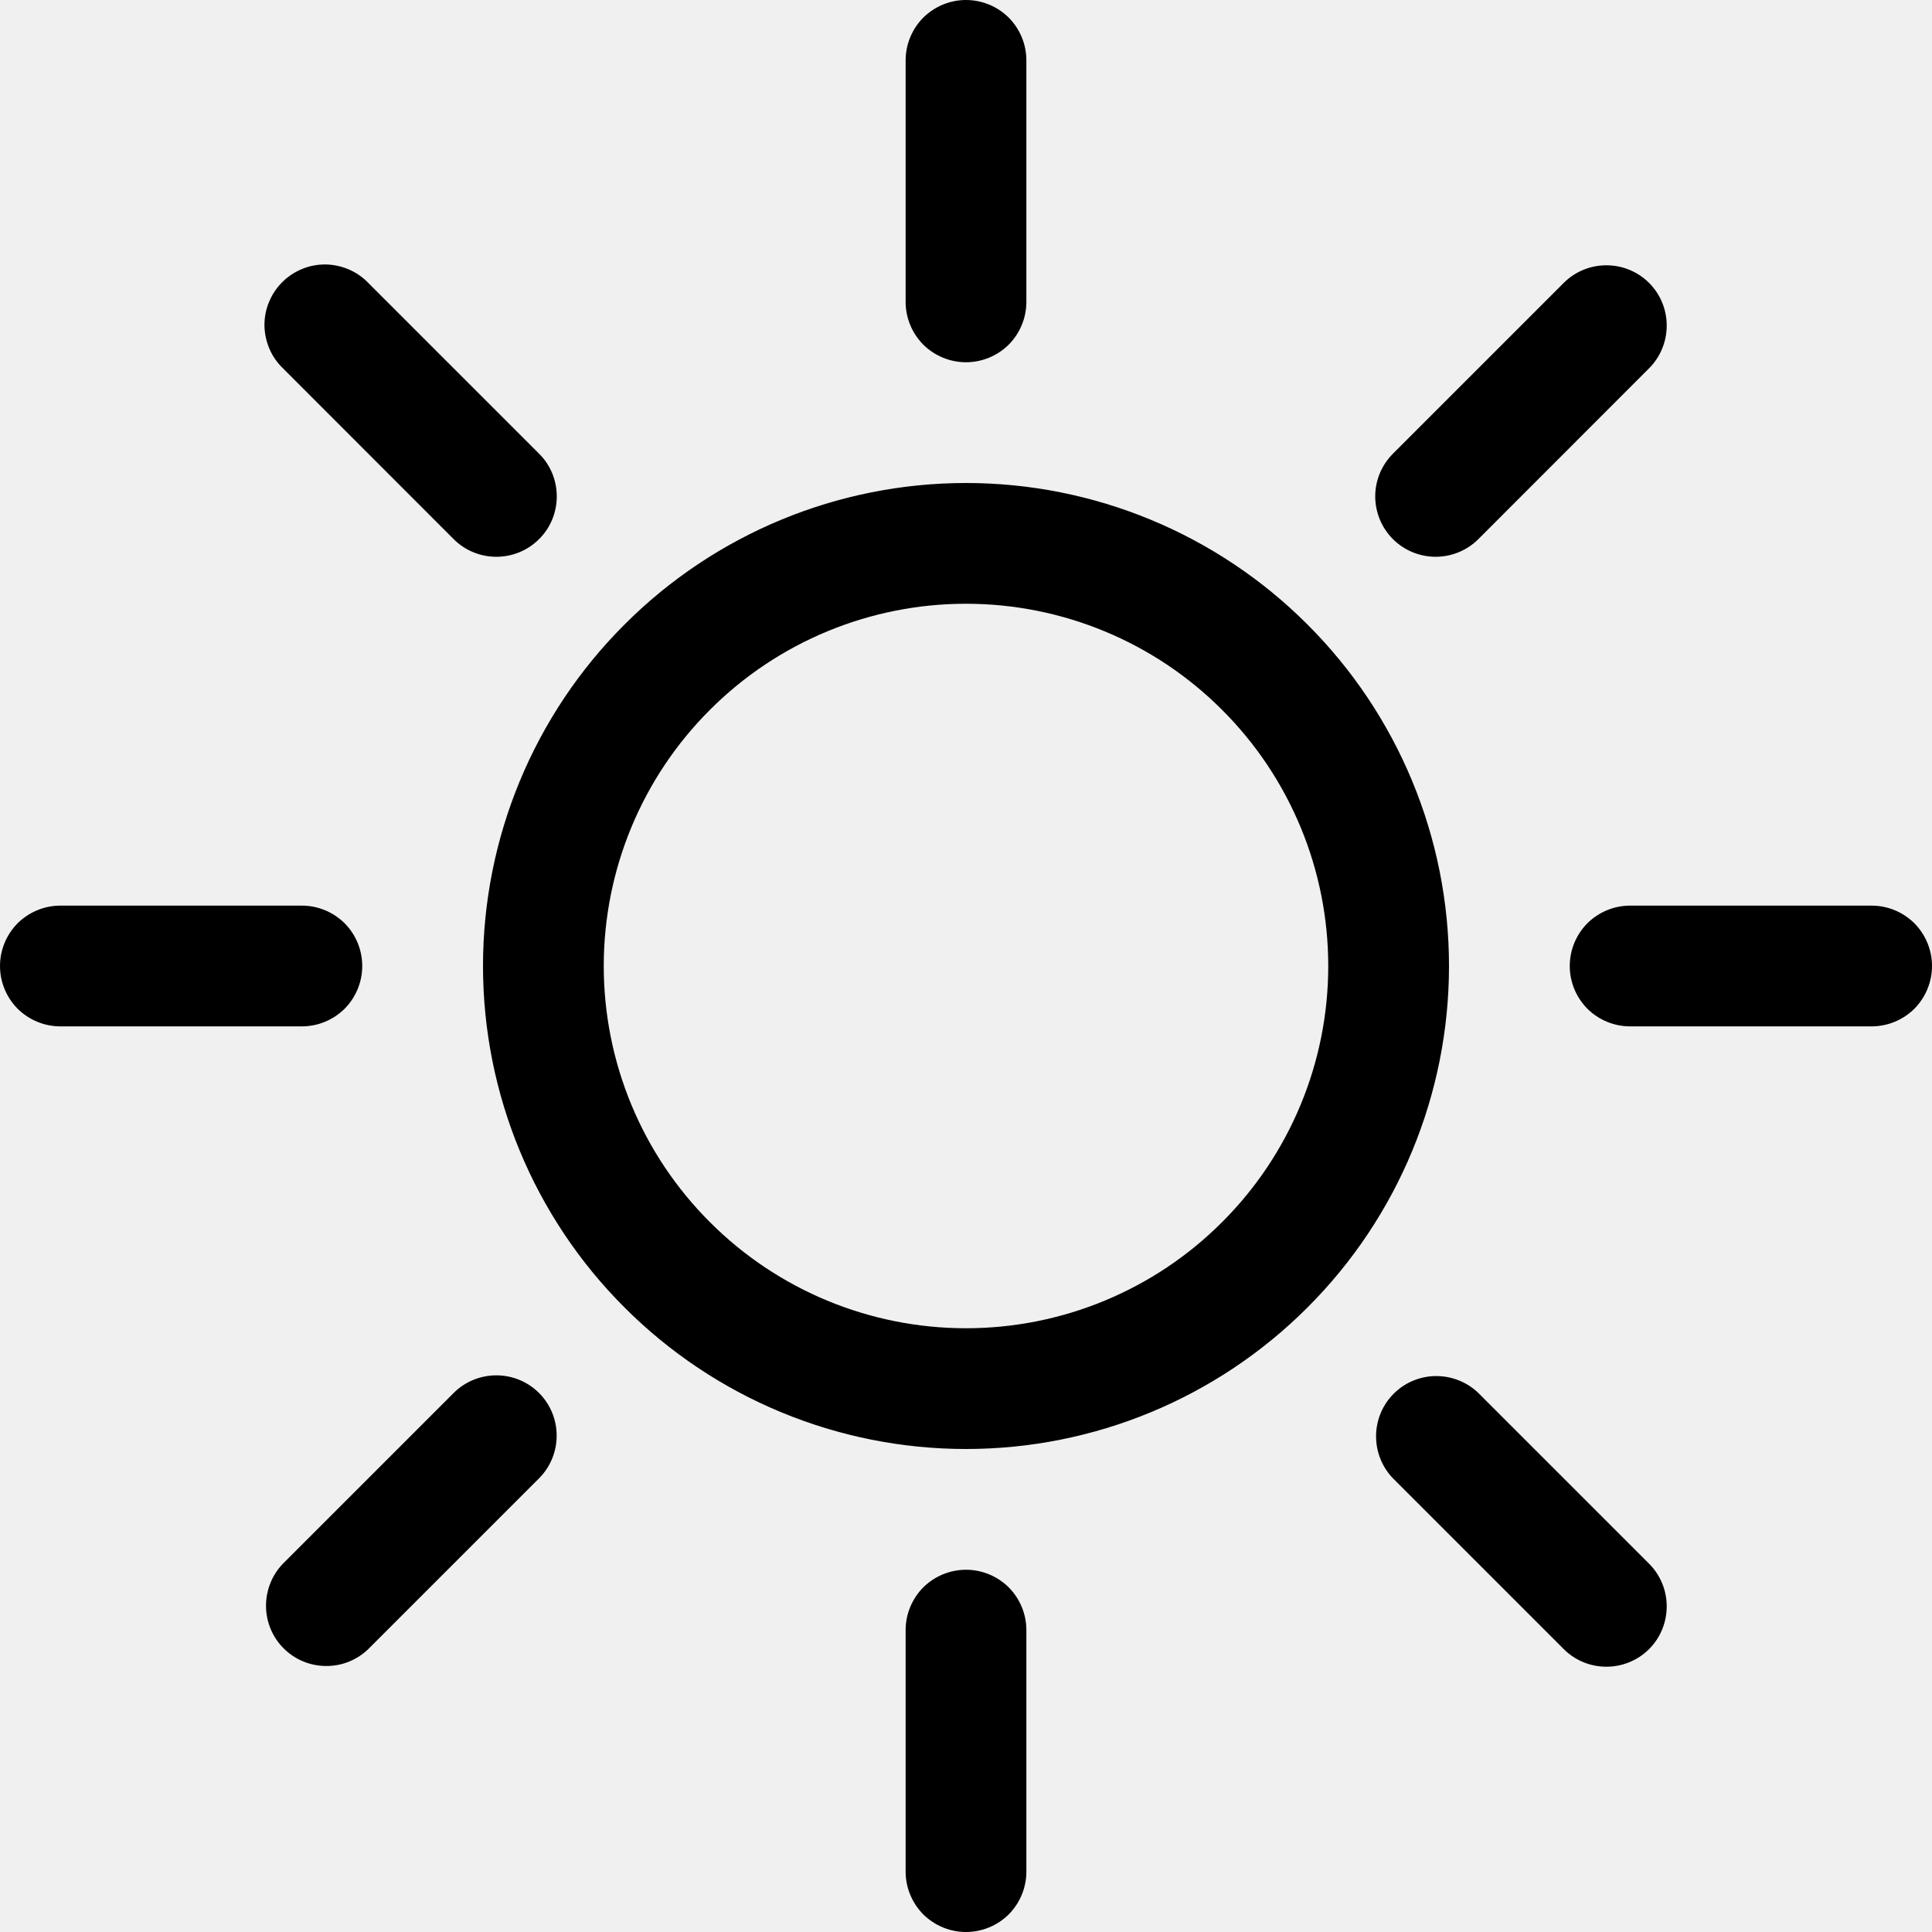
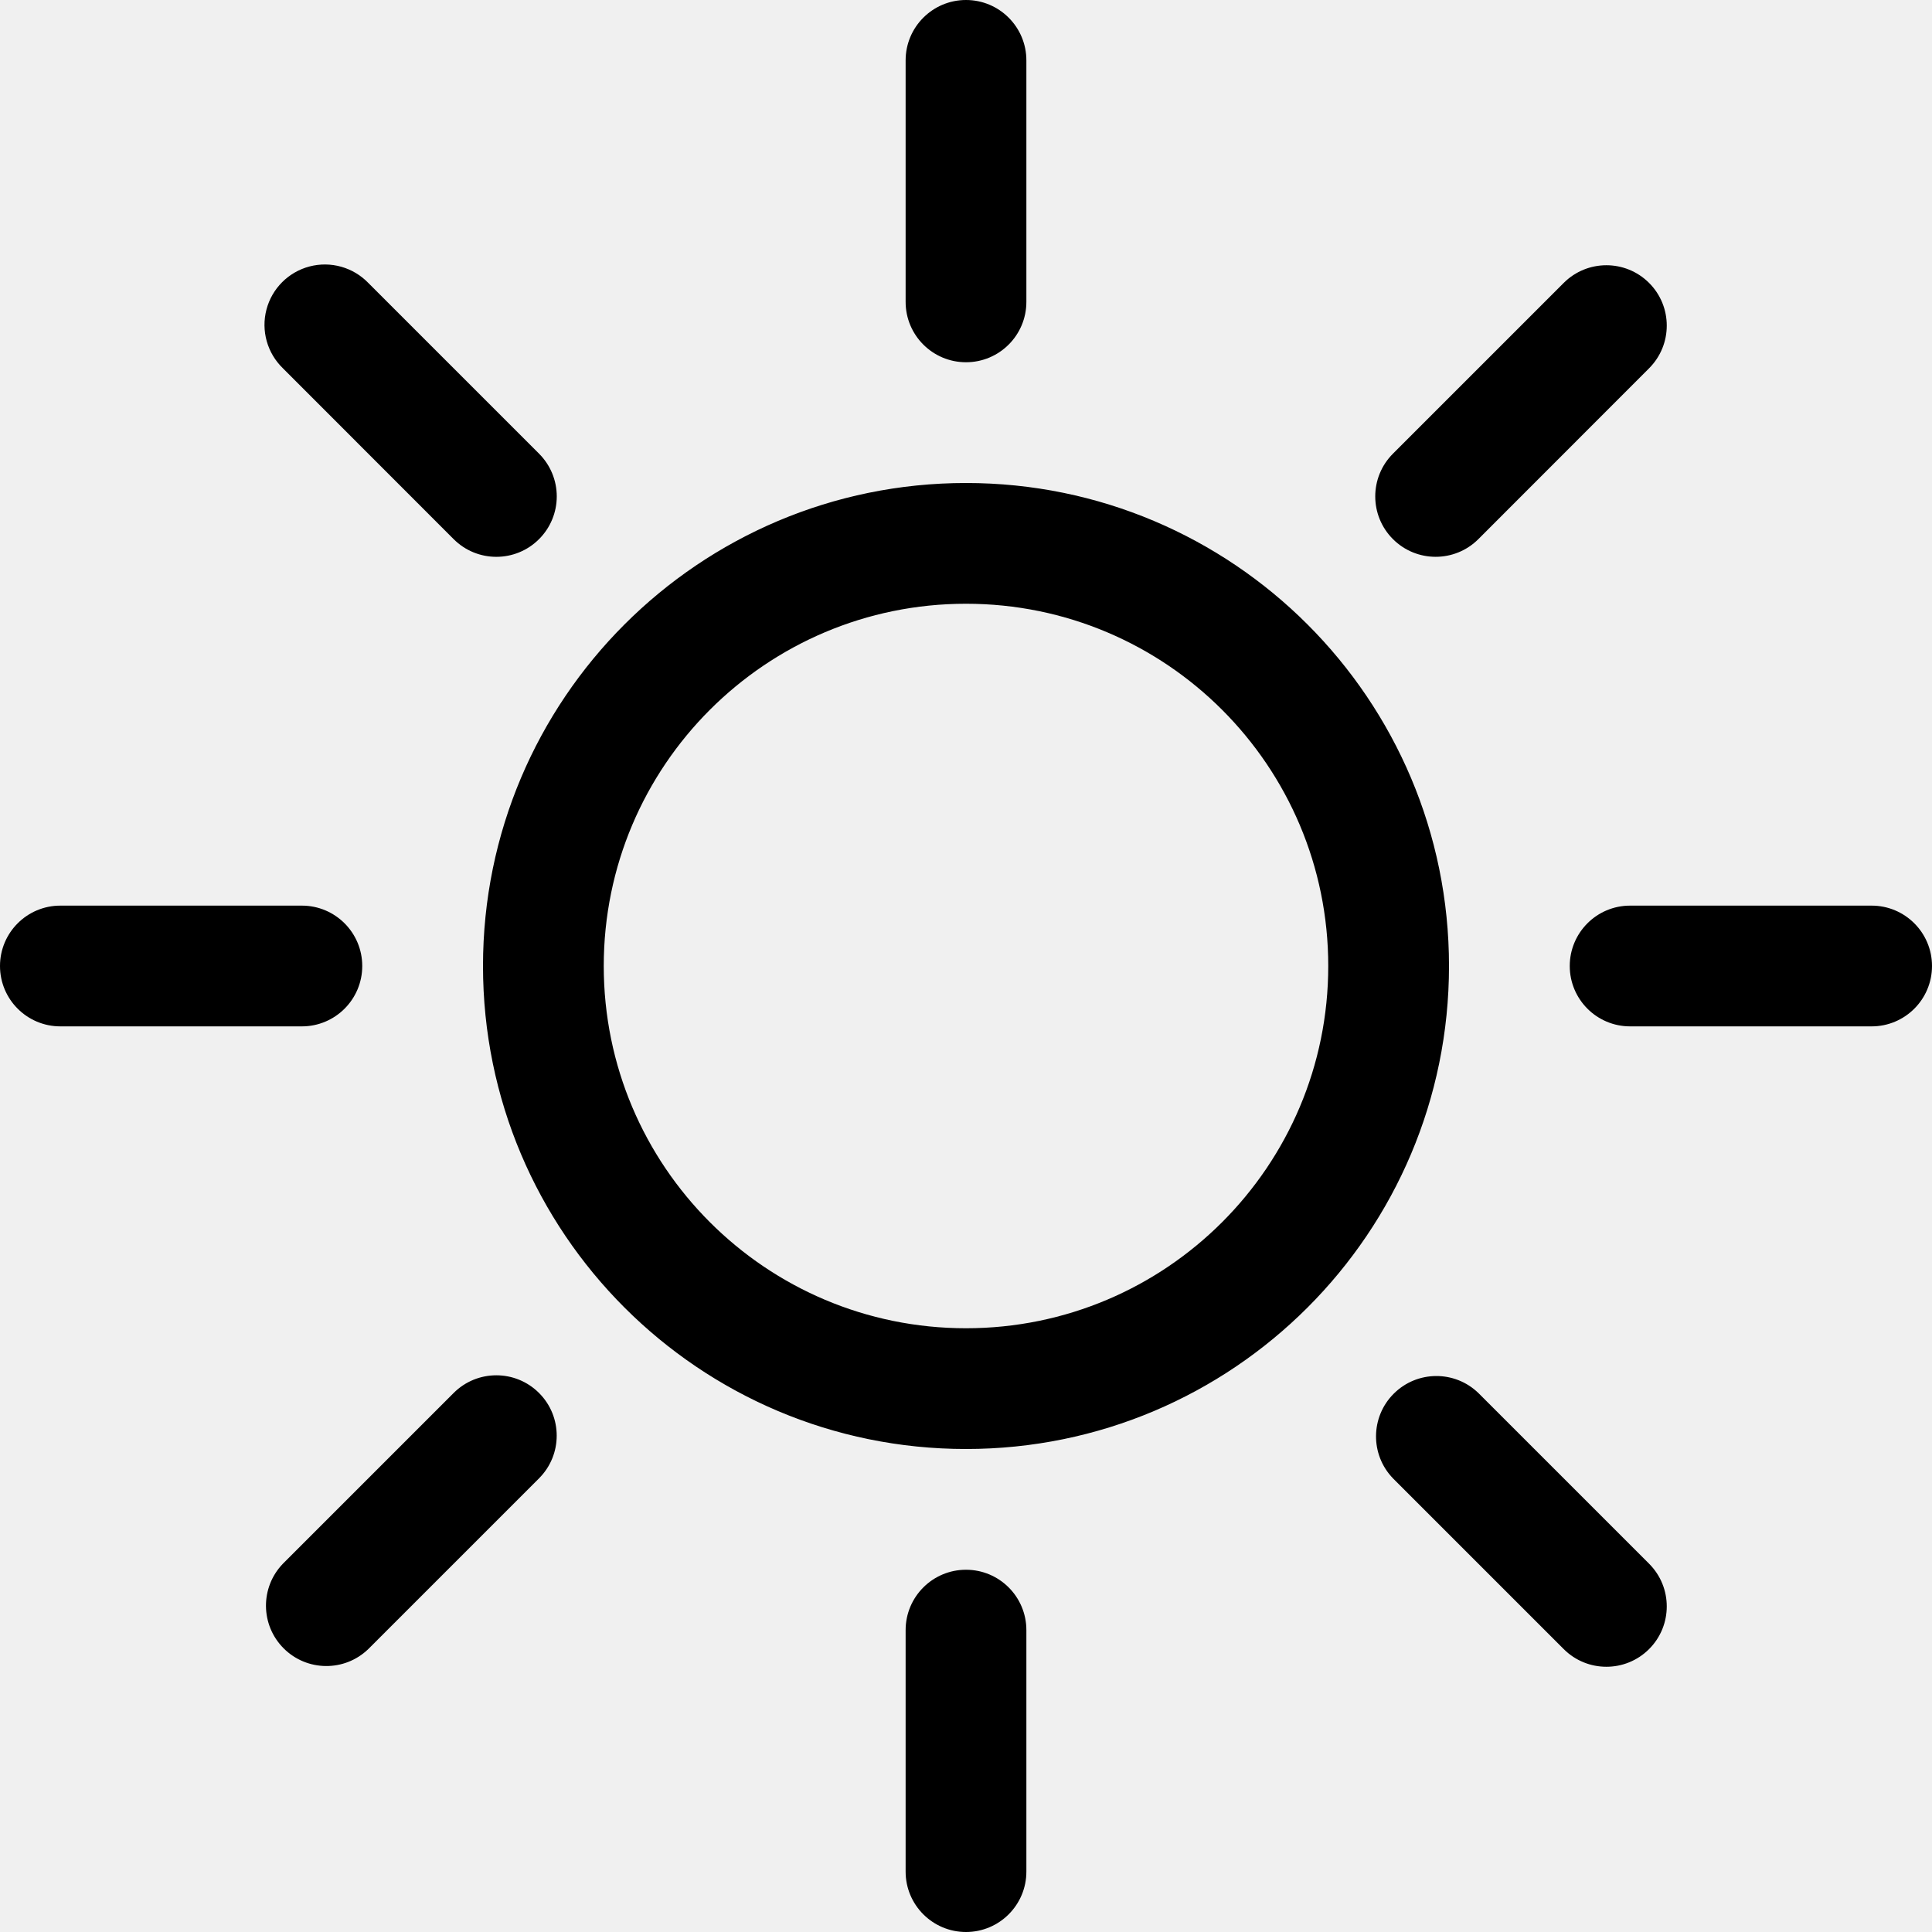
- <svg xmlns="http://www.w3.org/2000/svg" width="16" height="16" viewBox="0 0 16 16" fill="none">
-   <g clip-path="url(#clip0_104_2)">
-     <path d="M8 11C7.204 11 6.441 10.684 5.879 10.121C5.316 9.559 5 8.796 5 8C5 7.204 5.316 6.441 5.879 5.879C6.441 5.316 7.204 5 8 5C8.796 5 9.559 5.316 10.121 5.879C10.684 6.441 11 7.204 11 8C11 8.796 10.684 9.559 10.121 10.121C9.559 10.684 8.796 11 8 11ZM8 12C9.061 12 10.078 11.579 10.828 10.828C11.579 10.078 12 9.061 12 8C12 6.939 11.579 5.922 10.828 5.172C10.078 4.421 9.061 4 8 4C6.939 4 5.922 4.421 5.172 5.172C4.421 5.922 4 6.939 4 8C4 9.061 4.421 10.078 5.172 10.828C5.922 11.579 6.939 12 8 12V12ZM8 0C8.133 0 8.26 0.053 8.354 0.146C8.447 0.24 8.5 0.367 8.5 0.5V2.5C8.5 2.633 8.447 2.76 8.354 2.854C8.26 2.947 8.133 3 8 3C7.867 3 7.74 2.947 7.646 2.854C7.553 2.76 7.5 2.633 7.5 2.5V0.5C7.5 0.367 7.553 0.24 7.646 0.146C7.74 0.053 7.867 0 8 0V0ZM8 13C8.133 13 8.26 13.053 8.354 13.146C8.447 13.24 8.5 13.367 8.5 13.5V15.5C8.5 15.633 8.447 15.76 8.354 15.854C8.26 15.947 8.133 16 8 16C7.867 16 7.74 15.947 7.646 15.854C7.553 15.76 7.5 15.633 7.5 15.5V13.5C7.5 13.367 7.553 13.24 7.646 13.146C7.74 13.053 7.867 13 8 13V13ZM16 8C16 8.133 15.947 8.26 15.854 8.354C15.76 8.447 15.633 8.5 15.5 8.5H13.5C13.367 8.5 13.24 8.447 13.146 8.354C13.053 8.26 13 8.133 13 8C13 7.867 13.053 7.74 13.146 7.646C13.24 7.553 13.367 7.5 13.5 7.5H15.5C15.633 7.5 15.76 7.553 15.854 7.646C15.947 7.74 16 7.867 16 8ZM3 8C3 8.133 2.947 8.26 2.854 8.354C2.76 8.447 2.633 8.5 2.5 8.5H0.5C0.367 8.5 0.24 8.447 0.146 8.354C0.053 8.26 0 8.133 0 8C0 7.867 0.053 7.74 0.146 7.646C0.24 7.553 0.367 7.5 0.5 7.5H2.5C2.633 7.5 2.76 7.553 2.854 7.646C2.947 7.74 3 7.867 3 8ZM13.657 2.343C13.751 2.437 13.803 2.564 13.803 2.696C13.803 2.829 13.751 2.956 13.657 3.05L12.243 4.465C12.197 4.511 12.141 4.548 12.081 4.573C12.02 4.598 11.955 4.611 11.889 4.611C11.757 4.611 11.629 4.558 11.536 4.465C11.489 4.418 11.452 4.363 11.427 4.302C11.402 4.241 11.389 4.176 11.389 4.111C11.389 3.978 11.442 3.851 11.536 3.757L12.95 2.343C13.044 2.249 13.171 2.197 13.303 2.197C13.436 2.197 13.563 2.249 13.657 2.343V2.343ZM4.464 11.536C4.558 11.63 4.61 11.757 4.61 11.889C4.61 12.022 4.558 12.149 4.464 12.243L3.05 13.657C2.956 13.748 2.829 13.799 2.698 13.797C2.567 13.796 2.442 13.744 2.349 13.651C2.256 13.558 2.204 13.433 2.203 13.302C2.202 13.171 2.252 13.044 2.343 12.95L3.757 11.536C3.851 11.442 3.978 11.39 4.111 11.39C4.243 11.39 4.37 11.442 4.464 11.536V11.536ZM13.657 13.657C13.563 13.751 13.436 13.803 13.303 13.803C13.171 13.803 13.044 13.751 12.95 13.657L11.536 12.243C11.445 12.149 11.395 12.022 11.396 11.891C11.397 11.76 11.449 11.635 11.542 11.542C11.635 11.449 11.76 11.397 11.891 11.396C12.022 11.395 12.149 11.445 12.243 11.536L13.657 12.95C13.751 13.044 13.803 13.171 13.803 13.303C13.803 13.436 13.751 13.563 13.657 13.657ZM4.464 4.465C4.37 4.559 4.243 4.611 4.111 4.611C3.978 4.611 3.851 4.559 3.757 4.465L2.343 3.05C2.295 3.004 2.257 2.949 2.231 2.888C2.205 2.827 2.191 2.761 2.19 2.695C2.19 2.628 2.202 2.562 2.228 2.501C2.253 2.44 2.29 2.384 2.337 2.337C2.384 2.29 2.44 2.253 2.501 2.228C2.562 2.202 2.628 2.19 2.695 2.19C2.761 2.191 2.827 2.205 2.888 2.231C2.949 2.257 3.004 2.295 3.05 2.343L4.464 3.757C4.511 3.803 4.548 3.859 4.573 3.919C4.598 3.98 4.611 4.045 4.611 4.111C4.611 4.177 4.598 4.242 4.573 4.303C4.548 4.363 4.511 4.419 4.464 4.465V4.465Z" fill="black" />
+ <svg xmlns="http://www.w3.org/2000/svg" width="16" height="16" fill="none">
+   <g clip-path="url(#a)">
+     <path fill="#000" d="M8 11a3 3 0 1 1 0-6 3 3 0 0 1 0 6Zm0 1a4 4 0 1 0 0-8 4 4 0 0 0 0 8ZM8 0a.5.5 0 0 1 .5.5v2a.5.5 0 1 1-1 0v-2A.5.5 0 0 1 8 0Zm0 13a.5.5 0 0 1 .5.5v2a.5.5 0 0 1-1 0v-2A.5.5 0 0 1 8 13Zm8-5a.5.5 0 0 1-.5.5h-2a.5.5 0 0 1 0-1h2a.5.5 0 0 1 .5.5ZM3 8a.5.5 0 0 1-.5.5h-2a.5.5 0 0 1 0-1h2A.5.5 0 0 1 3 8Zm10.657-5.657a.5.5 0 0 1 0 .707l-1.414 1.415a.5.5 0 0 1-.707-.708l1.414-1.414a.5.5 0 0 1 .707 0Zm-9.193 9.193a.5.5 0 0 1 0 .707L3.05 13.657a.5.5 0 0 1-.707-.707l1.414-1.414a.5.5 0 0 1 .707 0Zm9.193 2.121a.5.5 0 0 1-.707 0l-1.414-1.414a.5.5 0 0 1 .707-.707l1.414 1.414a.5.5 0 0 1 0 .707ZM4.464 4.465a.5.5 0 0 1-.707 0L2.343 3.05a.5.5 0 1 1 .707-.707l1.414 1.414a.5.5 0 0 1 0 .708Z" />
  </g>
  <defs>
-     <clipPath id="clip0_104_2">
-       <rect width="16" height="16" fill="white" />
+     <clipPath id="a">
+       <path fill="#fff" d="M0 0h16v16H0z" />
    </clipPath>
  </defs>
</svg>
